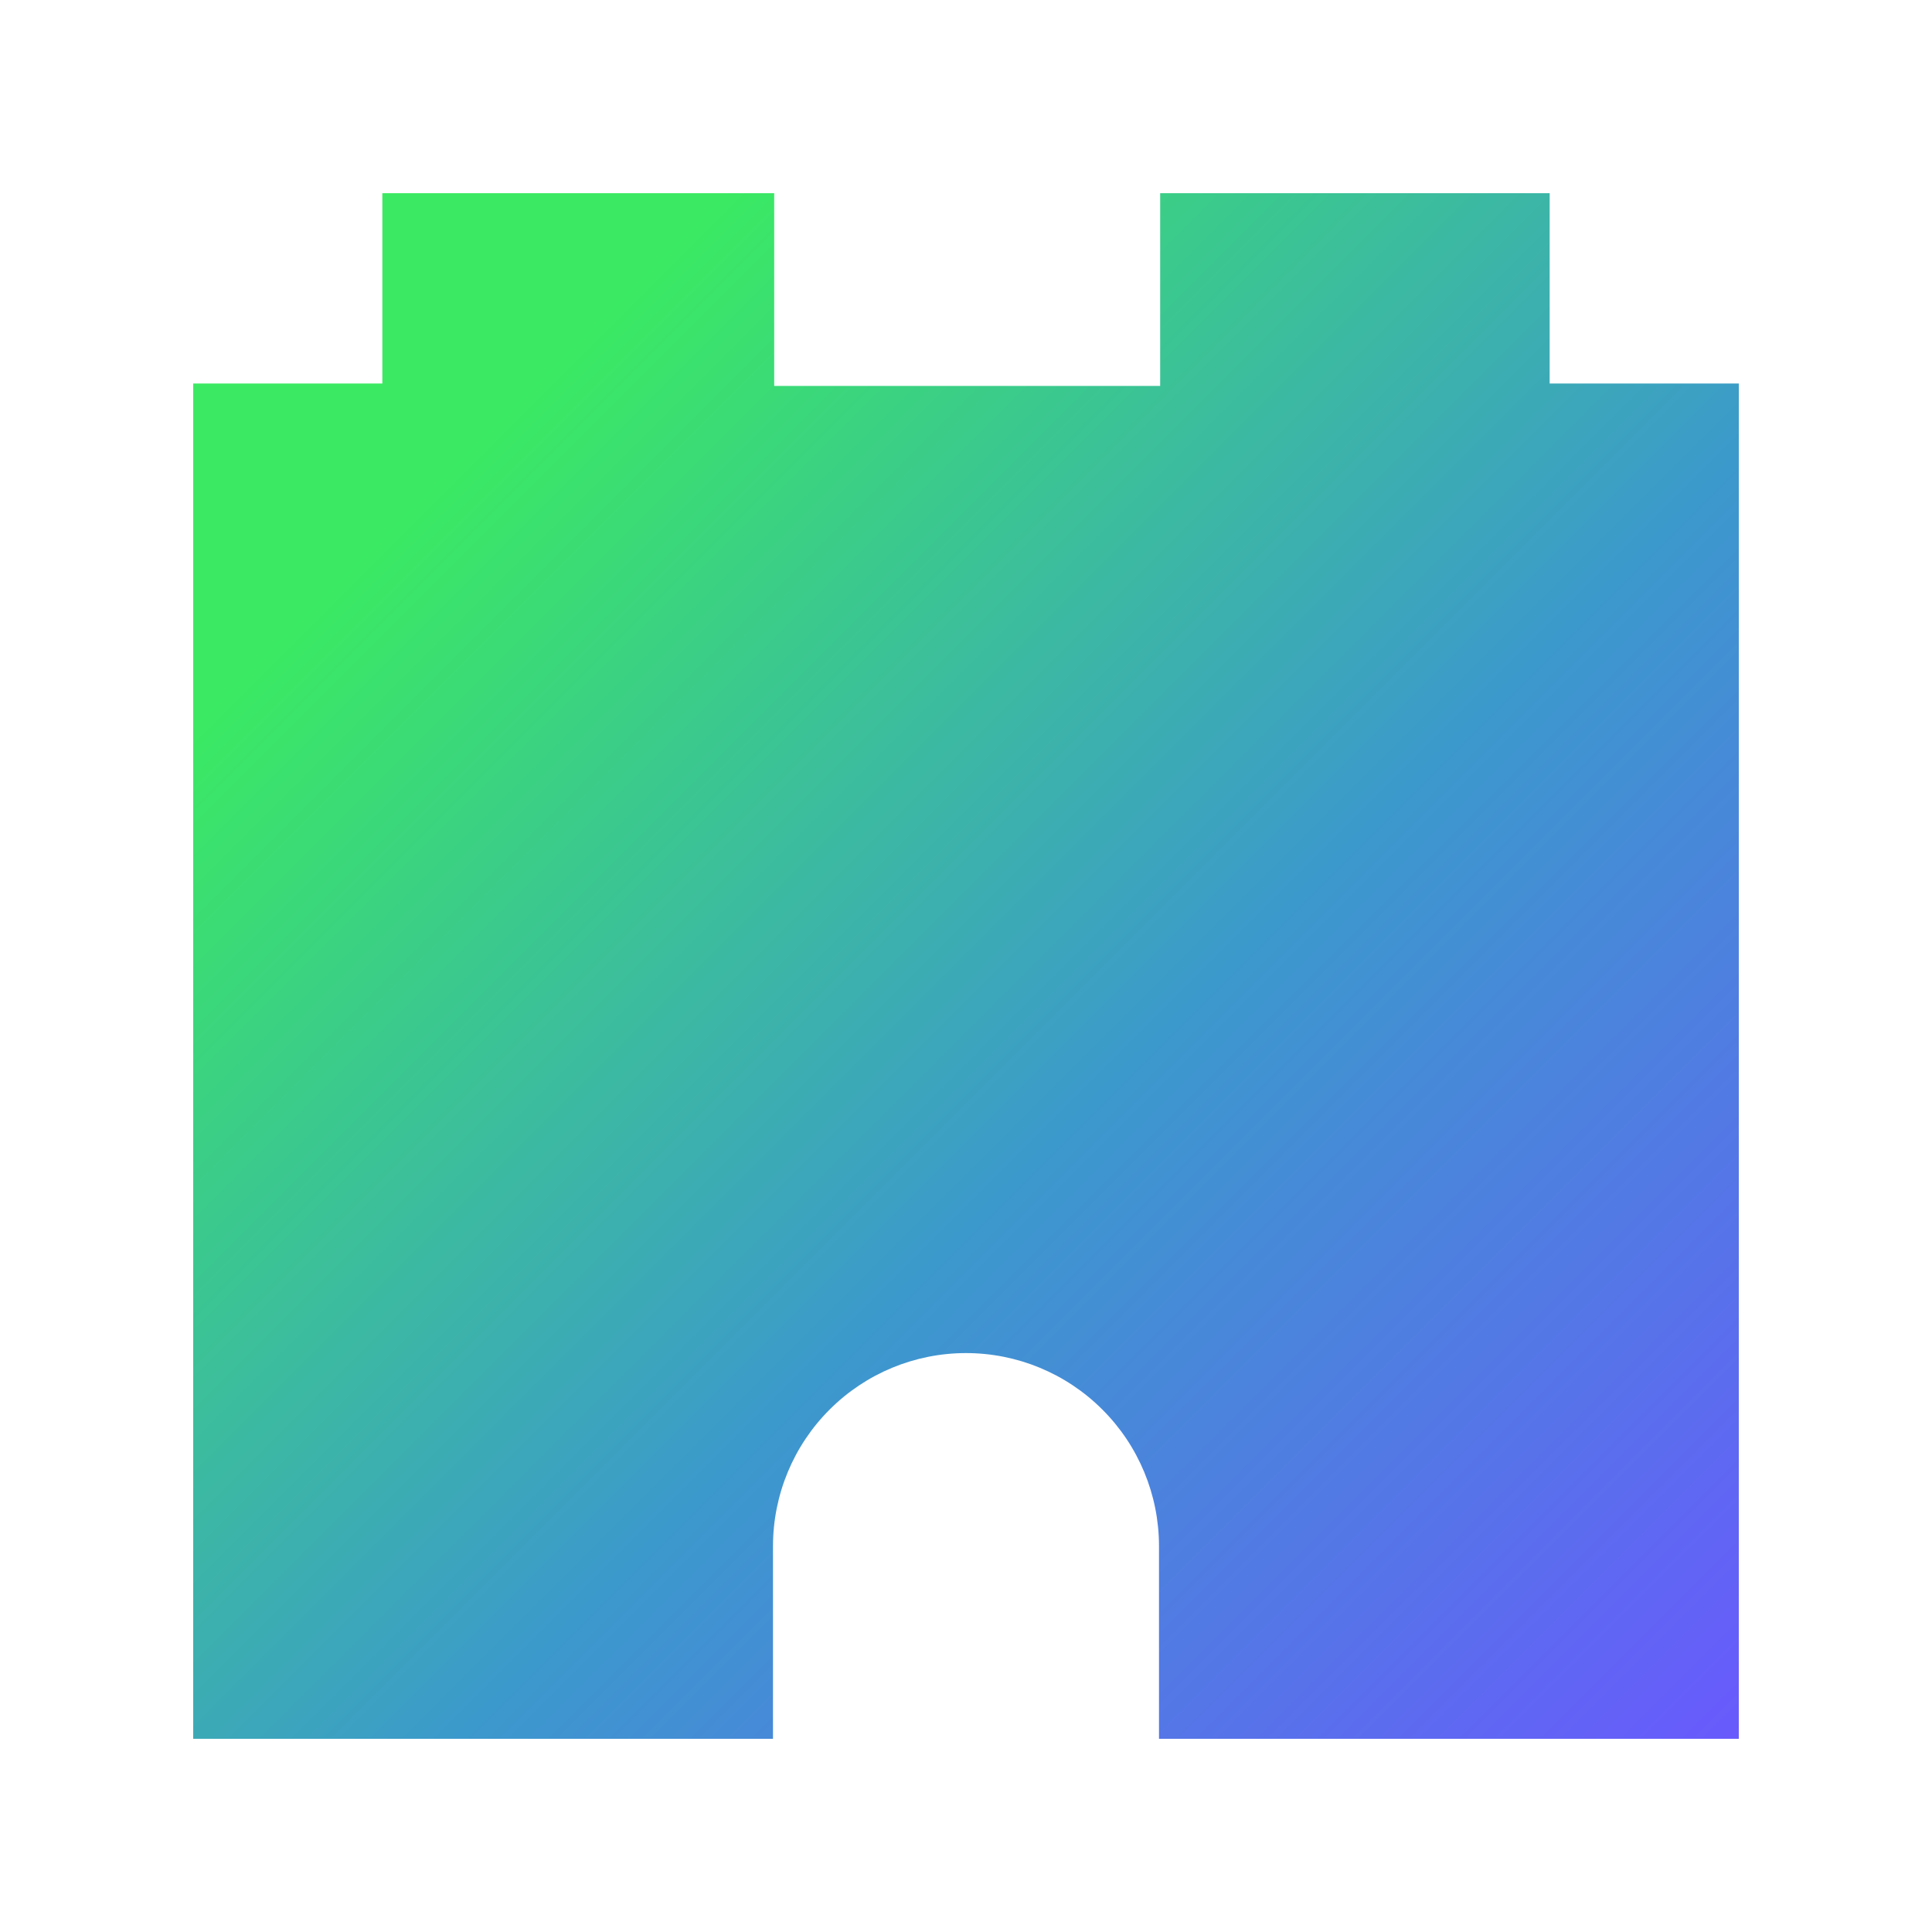
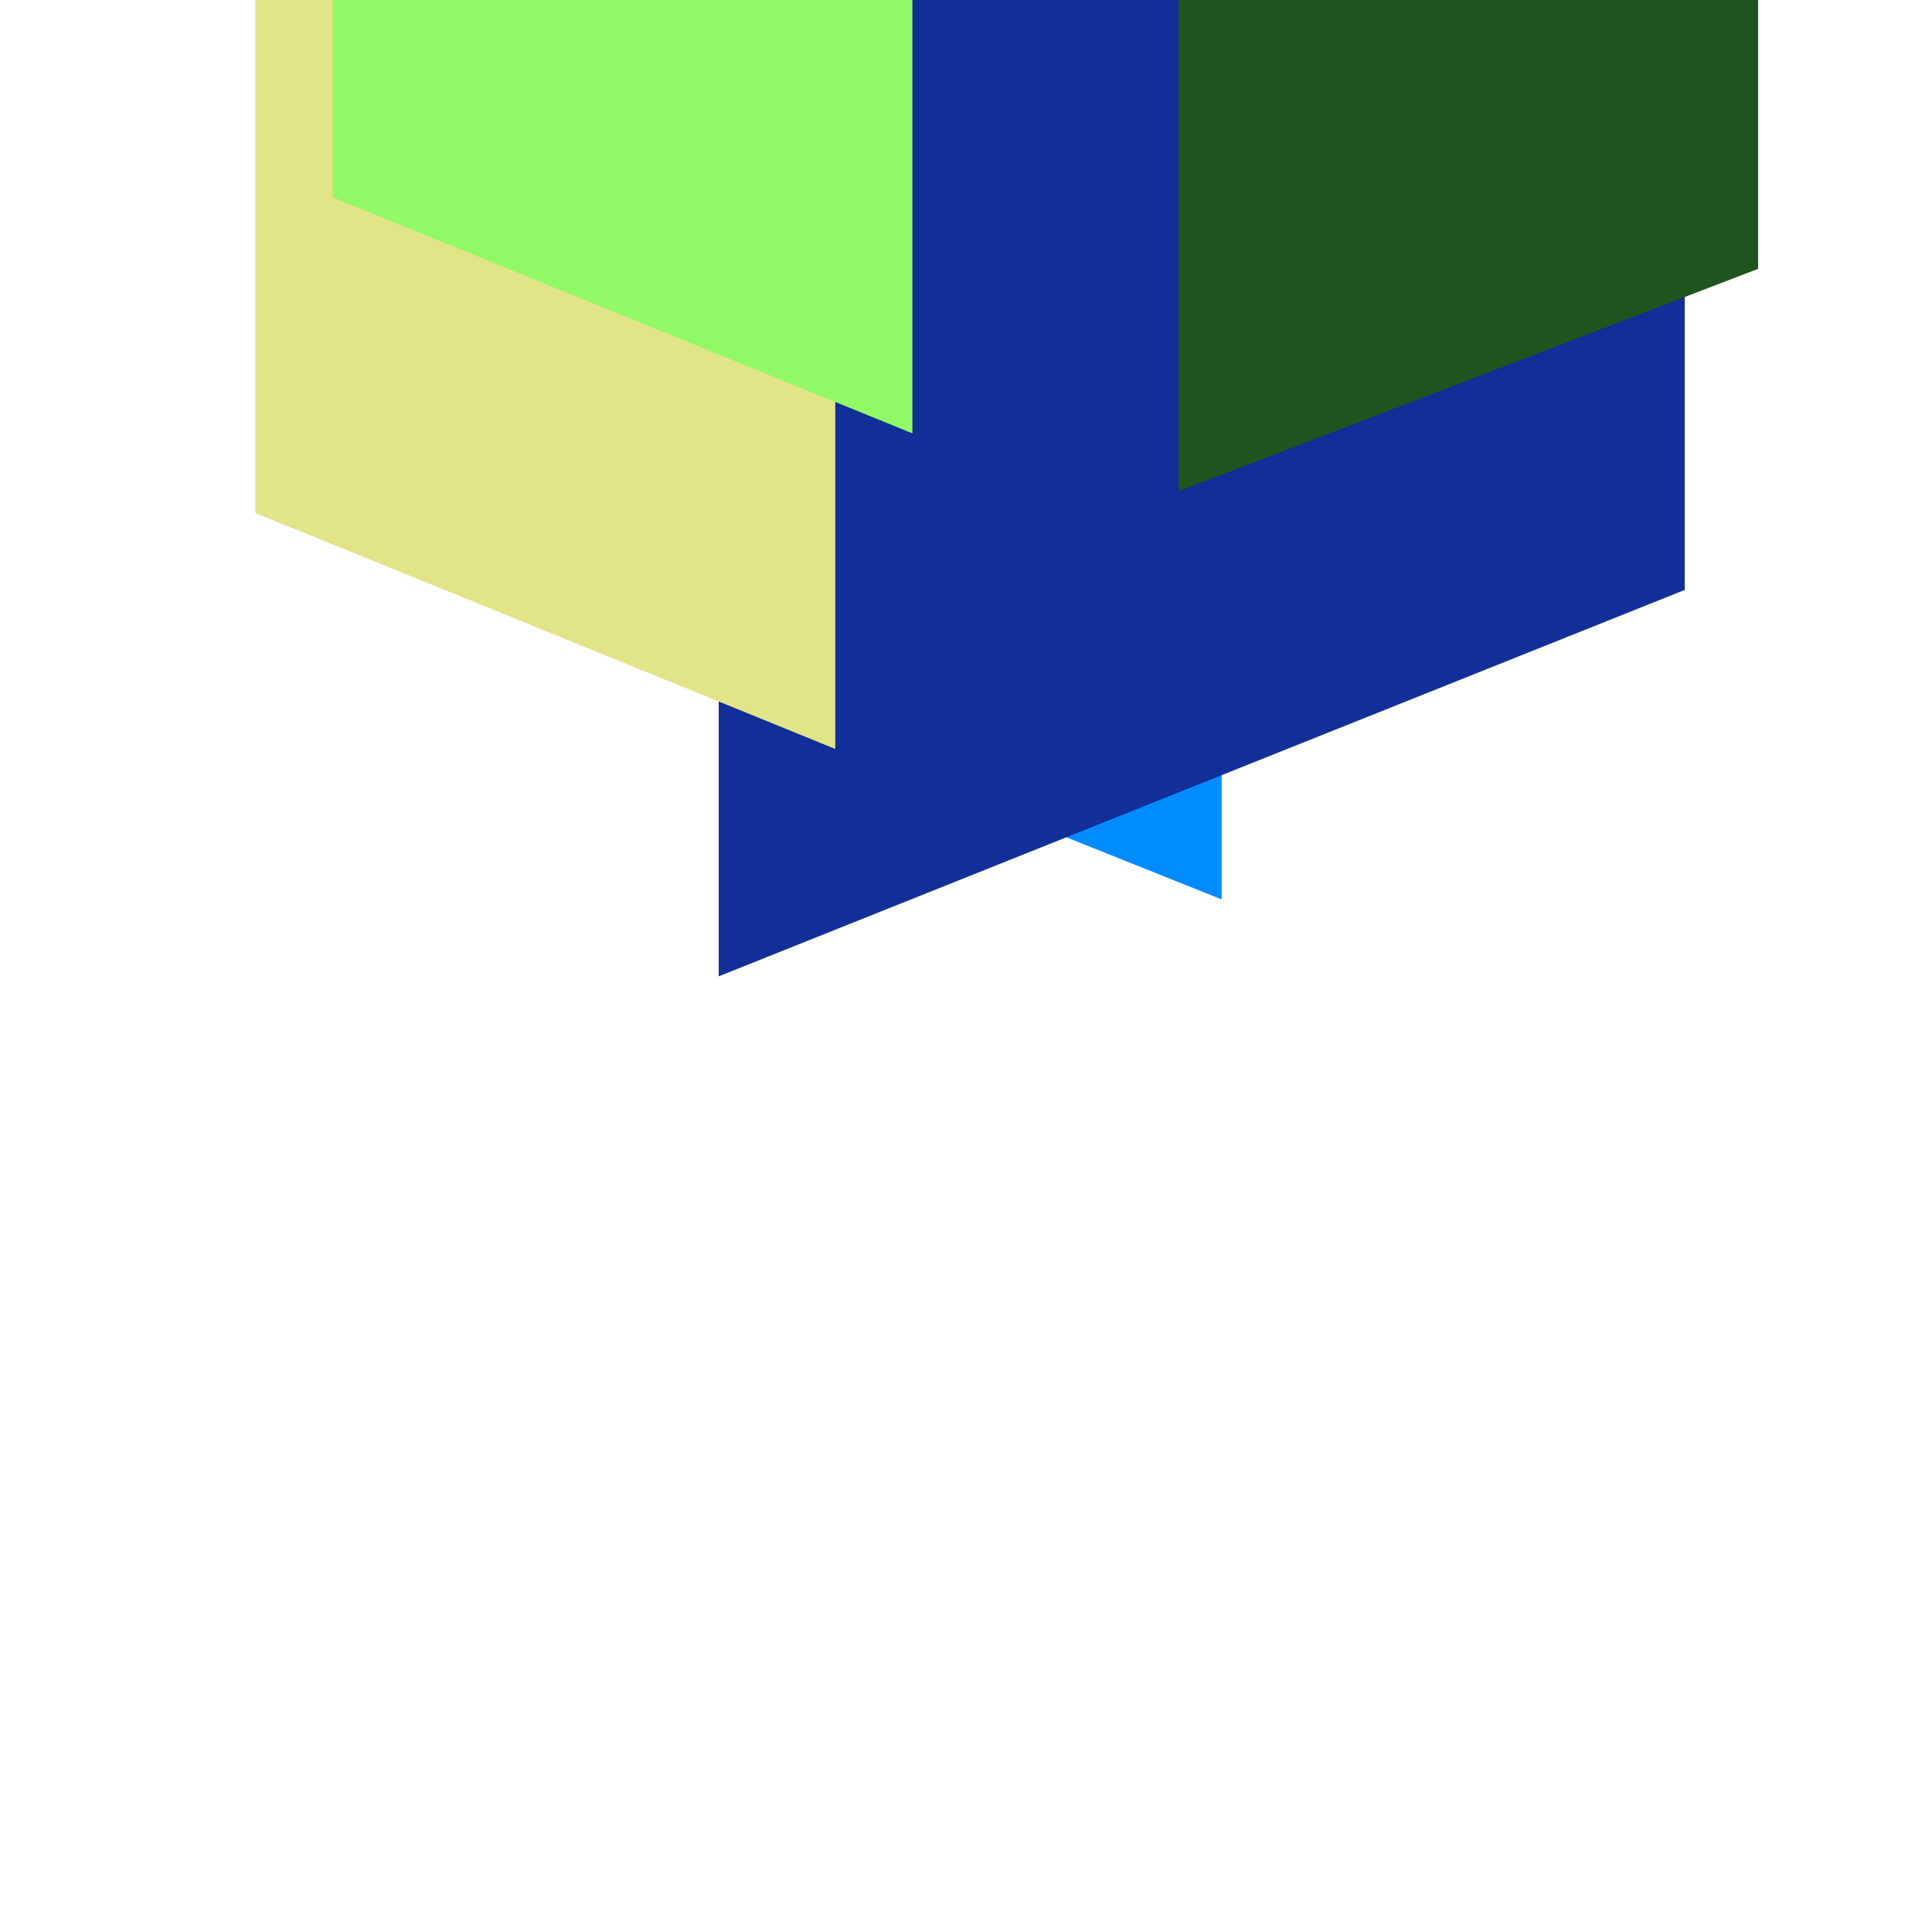
- <svg xmlns="http://www.w3.org/2000/svg" width="40" height="40" viewBox="0 0 40 40" fill="none">
-   <path d="M32.084 7.94V4H24.02V7.99H16.029V4H7.916V7.94H4V36H16.004V32.005C16.006 30.946 16.427 29.931 17.177 29.183C17.926 28.434 18.941 28.014 20 28.014C21.059 28.014 22.074 28.434 22.823 29.183C23.573 29.931 23.994 30.946 23.996 32.005V36H36V7.94H32.084Z" fill="url(#paint0_linear)" />
-   <defs>
-     <linearGradient id="paint0_linear" x1="2.942" y1="4.9" x2="37.777" y2="39.734" gradientUnits="userSpaceOnUse">
-       <stop offset="0.159" stop-color="#3BEA62" />
-       <stop offset="0.54" stop-color="#3C99CC" />
-       <stop offset="0.937" stop-color="#6B57FF" />
-     </linearGradient>
-   </defs>
+ <svg xmlns="http://www.w3.org/2000/svg" viewBox="0 0 500 500">
+   <path style="stroke-width: 0px; stroke: rgb(255, 0, 0); paint-order: fill; fill: rgb(136, 207, 255); transform-origin: 239.047px 137.137px;" d="M 455.554 262.137 L 189.048 223.739 L 22.541 12.137 L 289.048 50.534" transform="matrix(0.8660251, -0.5, 0.5, 0.8660251, 10.95241, -37.13643)" />
+   <path style="stroke-width: 0px; stroke: rgb(255, 0, 0); paint-order: fill; fill: rgb(0, 140, 255); transform-origin: 465.575px 257.086px;" d="M 307.424 99.86 L 157.424 359.668 L -9.082 148.065 L 140.918 -111.742" transform="matrix(0.8660251, -0.5, 0.5, 0.8660251, 0.0002136652, 0.00002651552)" />
+   <path style="stroke-width: 0px; stroke: rgb(255, 0, 0); paint-order: fill; fill: rgb(17, 46, 153); transform-origin: 493.51px 4.239px;" d="M 451.25 90.415 L 301.25 350.223 L 34.743 311.826 L 184.744 52.018" transform="matrix(0.8660251, -0.5, 0.5, 0.8660251, 0.0002060166, 0.00001455159)" />
+   <path style="stroke-width: 0px; stroke: rgb(255, 0, 0); paint-order: fill; fill: rgb(226, 228, 136); transform-origin: 465.575px 257.086px;" d="M 166.871 143.305 L 90.291 275.946 L -9.082 148.065 L 65.918 18.162" transform="matrix(0.8660251, -0.5, 0.5, 0.8660251, 0.0003433649, 0.00002651552)" />
+   <path style="stroke-width: 0px; stroke: rgb(255, 0, 0); paint-order: fill; fill: rgb(145, 249, 102); transform-origin: 523.702px 196.338px;" d="M 224.998 82.557 L 148.418 215.198 L 49.045 87.317 L 124.045 -42.586" transform="matrix(0.8660251, -0.5, 0.5, 0.8660251, 0.00002123547, 0.00005143697)" />
+   <path style="stroke-width: 0px; stroke: rgb(255, 0, 0); paint-order: fill; fill: rgb(158, 238, 248); transform-origin: 350px 99.947px;" d="M 479.904 174.946 L 320.001 151.908 L 220.097 24.947 L 380.001 47.985" transform="matrix(0.8660251, -0.5, 0.5, 0.8660251, 0.00001215935, 0.000008042512)" />
+   <path style="stroke-width: 0px; stroke: rgb(255, 0, 0); paint-order: fill; fill: rgb(31, 84, 30); transform-origin: 496.467px 43.022px;" d="M 471.038 94.133 L 359.251 287.753 L 200.562 262.609 L 311.014 71.302" transform="matrix(0.8660251, -0.5, 0.5, 0.8660251, 0.0002682779, 0.00001905954)" />
</svg>
